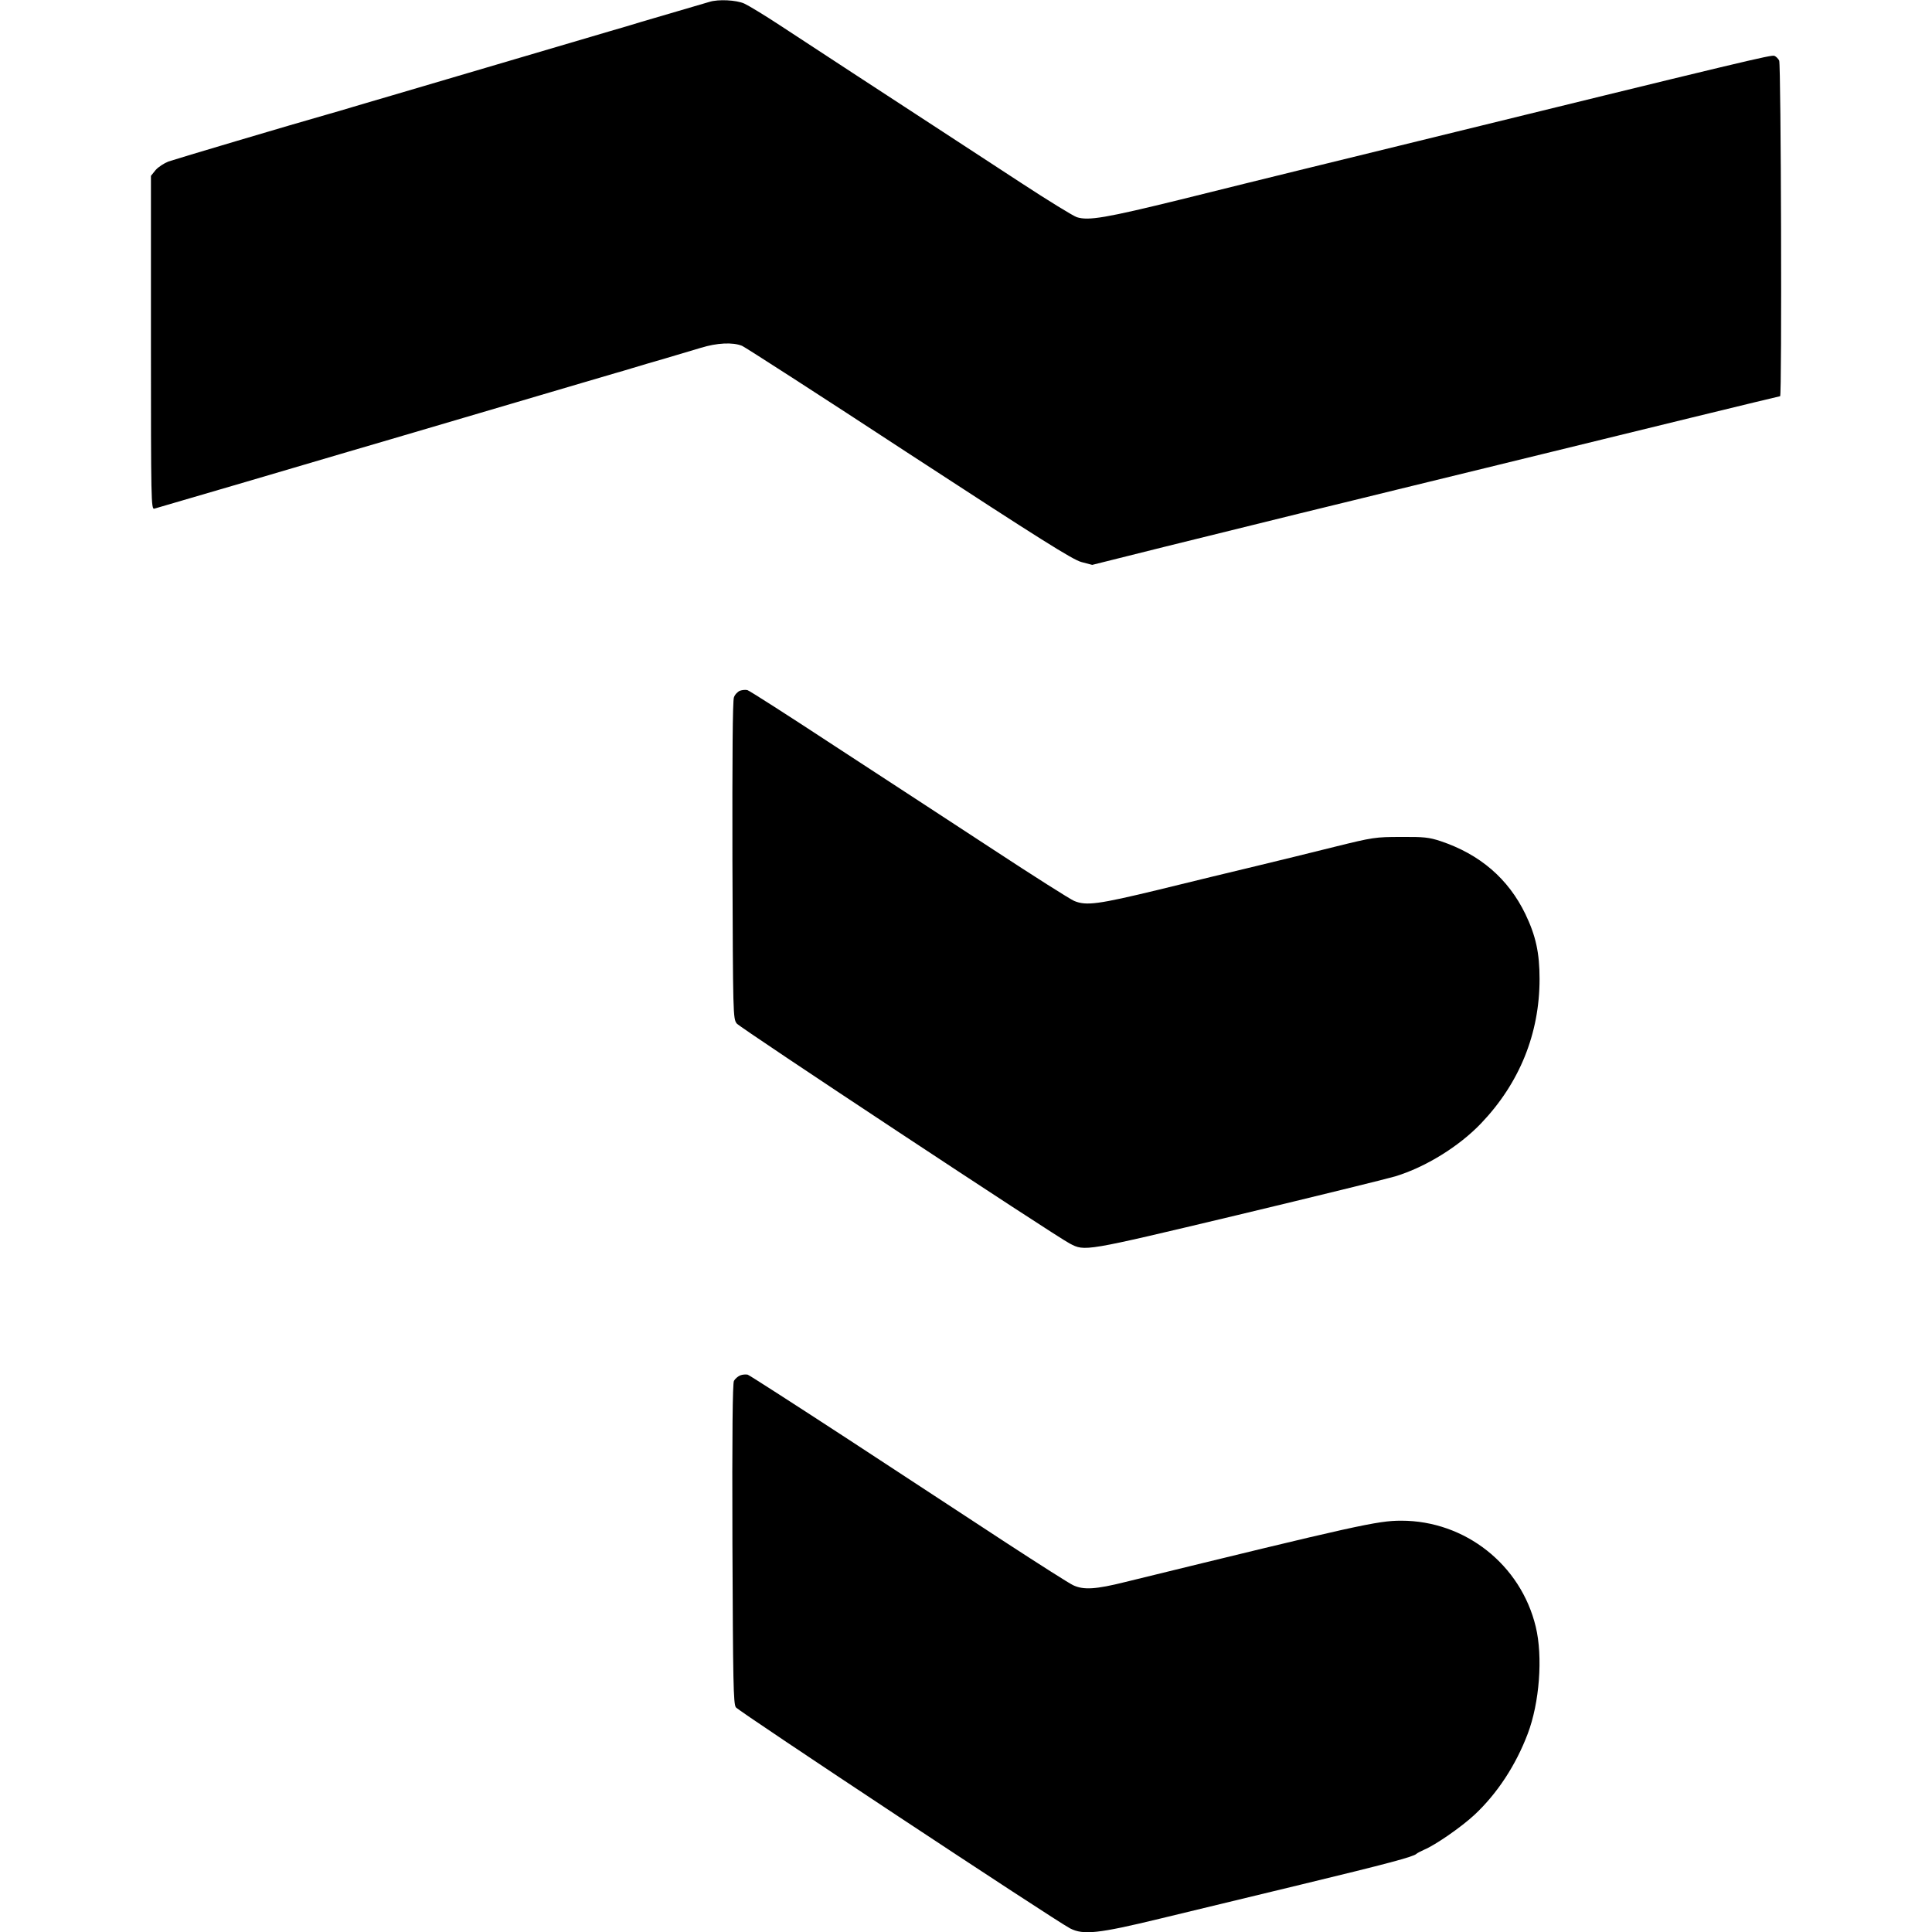
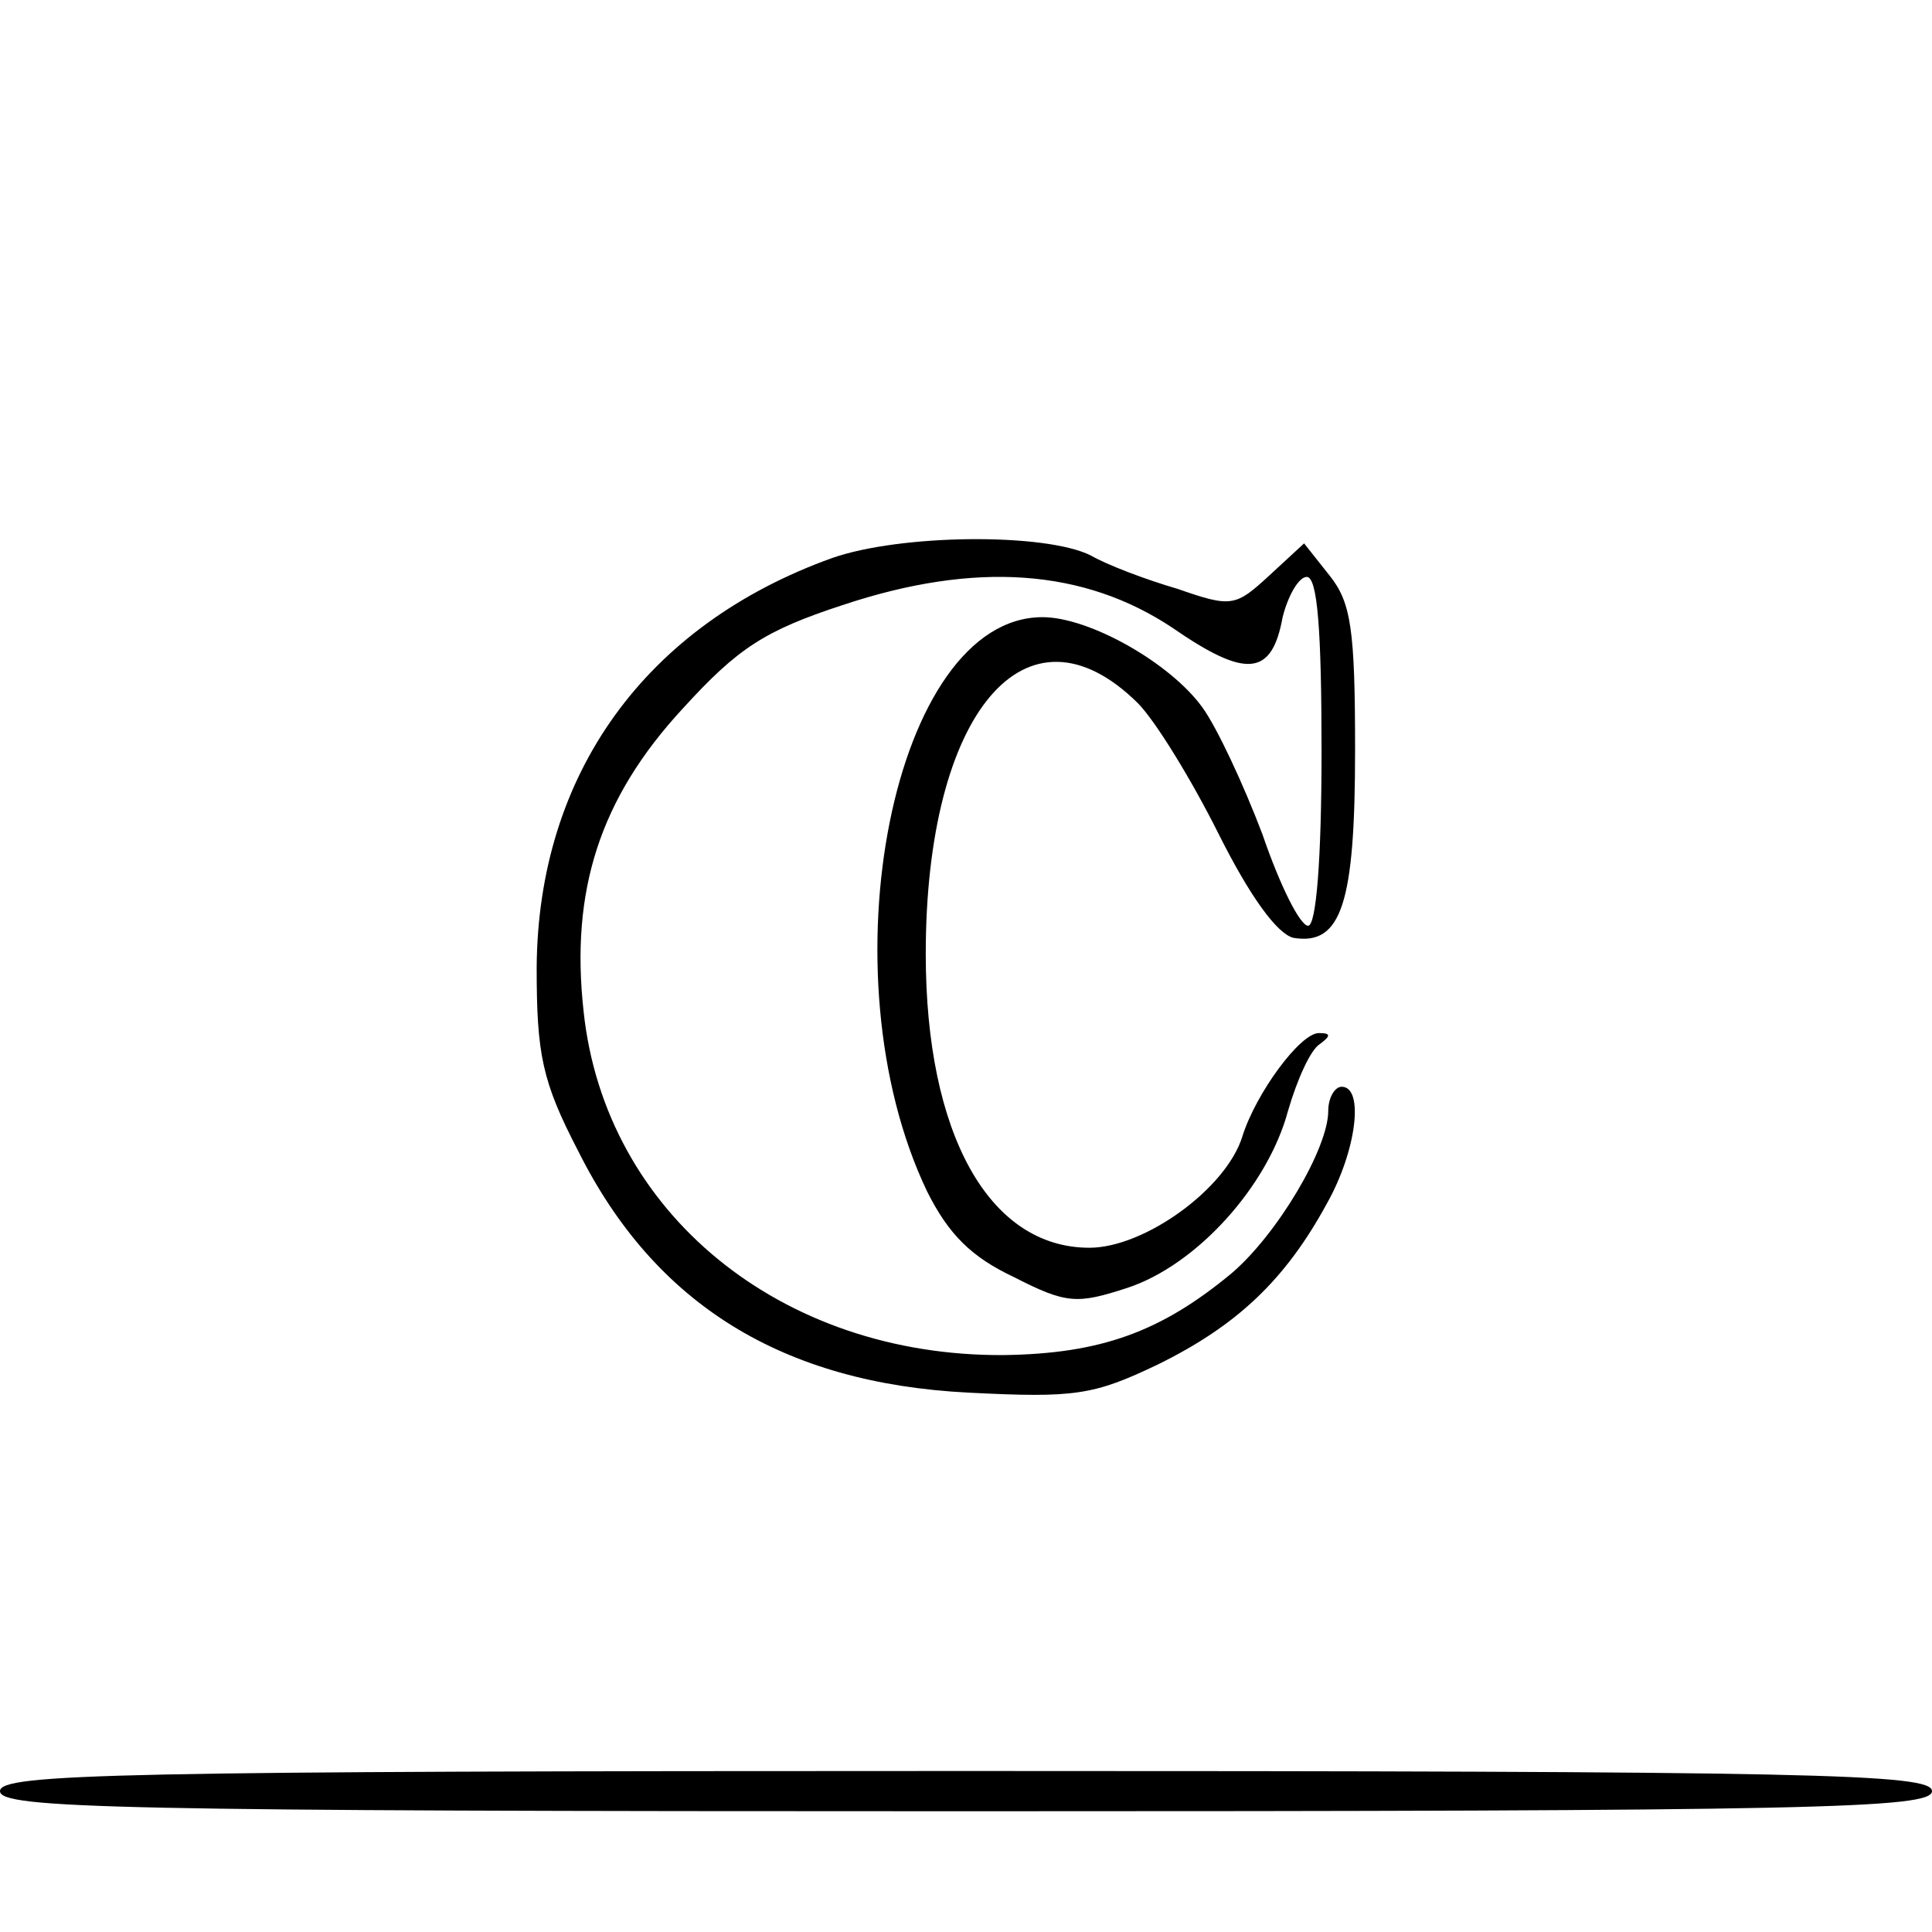
- <svg xmlns="http://www.w3.org/2000/svg" version="1.0" width="1024pt" height="1024pt" viewBox="0 0 1024 1024" preserveAspectRatio="xMidYMid meet">
-   <g transform="translate(0,1024) scale(0.1,-0.1)" fill="#000000" stroke="none">
-     <path d="M3760 10230 c-23 -7 -126 -37 -358 -105 -45 -14 -119 -36 -165 -49 -91 -27 -1065 -314 -1194 -352 -46 -13 -122 -36 -170 -50 -49 -15 -108 -32 -133 -39 -191 -54 -813 -239 -847 -251 -23 -9 -54 -29 -68 -45 l-25 -31 0 -884 c0 -839 1 -885 18 -880 9 3 226 66 482 141 256 75 503 148 550 162 47 14 144 42 215 63 72 21 362 107 645 190 283 84 531 156 550 162 19 5 62 18 95 28 33 10 110 33 170 50 61 18 145 43 188 56 87 27 171 31 220 11 18 -8 417 -265 887 -573 693 -452 866 -561 912 -573 l57 -15 388 97 c213 53 534 132 713 176 179 44 411 100 515 126 105 26 318 78 475 116 803 197 1550 379 1555 379 10 0 5 1761 -5 1779 -5 10 -16 21 -25 25 -18 6 -116 -17 -1995 -478 -168 -41 -408 -100 -535 -131 -126 -31 -403 -99 -615 -152 -399 -98 -491 -114 -553 -94 -20 7 -152 88 -294 181 -142 93 -330 216 -418 273 -270 176 -702 458 -860 562 -82 54 -168 106 -190 116 -42 19 -138 24 -185 9z" />
-     <path d="M3922 6579 c-12 -5 -27 -20 -32 -35 -7 -17 -9 -319 -8 -865 3 -820 3 -838 23 -864 18 -23 1681 -1122 1765 -1166 81 -42 71 -44 885 150 418 100 796 193 840 206 161 49 339 159 456 282 203 213 309 475 309 764 0 139 -20 229 -75 344 -91 188 -241 317 -450 387 -61 20 -89 23 -210 22 -134 0 -148 -2 -350 -52 -115 -29 -304 -75 -420 -103 -115 -27 -347 -84 -515 -125 -319 -77 -383 -86 -447 -59 -21 9 -214 131 -430 273 -216 141 -593 388 -839 548 -245 161 -453 294 -462 296 -10 3 -28 1 -40 -3z" />
-     <path d="M3923 2950 c-12 -5 -27 -18 -33 -29 -7 -14 -10 -271 -8 -864 3 -732 5 -846 18 -866 14 -21 1691 -1130 1772 -1172 70 -36 151 -27 473 51 160 39 495 120 745 180 464 112 602 149 617 164 4 4 23 14 41 22 60 25 197 120 267 185 121 113 219 263 282 429 63 165 81 409 43 567 -79 330 -375 563 -713 563 -126 0 -230 -23 -1463 -325 -156 -39 -221 -43 -276 -17 -20 9 -180 111 -355 225 -175 115 -551 361 -835 547 -285 186 -526 341 -535 344 -10 2 -28 1 -40 -4z" />
+ <svg xmlns="http://www.w3.org/2000/svg" version="1.0" width="144pt" height="144pt" viewBox="0 0 144 144" preserveAspectRatio="xMidYMid meet">
+   <g transform="translate(0,144) scale(0.1,-0.1)" fill="#000000" stroke="none">
+     <path d="M620 1024 c-139 -50 -219 -161 -220 -305 0 -65 4 -85 31 -137 57 -114 152 -173 291 -180 79 -4 93 -2 141 21 59 29 95 63 126 120 22 39 28 87 11 87 -5 0 -10 -8 -10 -18 0 -28 -38 -92 -72 -121 -53 -44 -98 -60 -170 -61 -166 -1 -297 106 -313 256 -10 90 12 159 74 226 41 45 61 58 119 77 99 33 180 27 246 -17 55 -38 74 -36 82 8 4 16 12 30 18 30 8 0 11 -40 11 -130 0 -81 -4 -130 -10 -130 -6 0 -21 30 -34 68 -14 37 -34 80 -45 95 -24 33 -84 67 -119 67 -111 0 -164 -265 -86 -428 16 -32 33 -49 65 -64 39 -20 47 -20 84 -8 52 17 105 76 120 132 7 24 17 46 24 50 8 6 8 8 -1 8 -14 0 -47 -45 -57 -77 -12 -39 -73 -83 -114 -83 -75 0 -122 85 -122 219 0 180 75 269 158 187 13 -13 40 -57 60 -97 24 -48 44 -75 56 -78 36 -6 46 26 46 140 0 90 -3 110 -19 130 l-19 24 -26 -24 c-25 -23 -28 -24 -68 -10 -24 7 -53 18 -65 25 -34 17 -142 16 -193 -2z" />
+     <path d="M0 105 c0 -13 87 -15 720 -15 633 0 720 2 720 15 0 13 -87 15 -720 15 -633 0 -720 -2 -720 -15z" />
  </g>
</svg>
